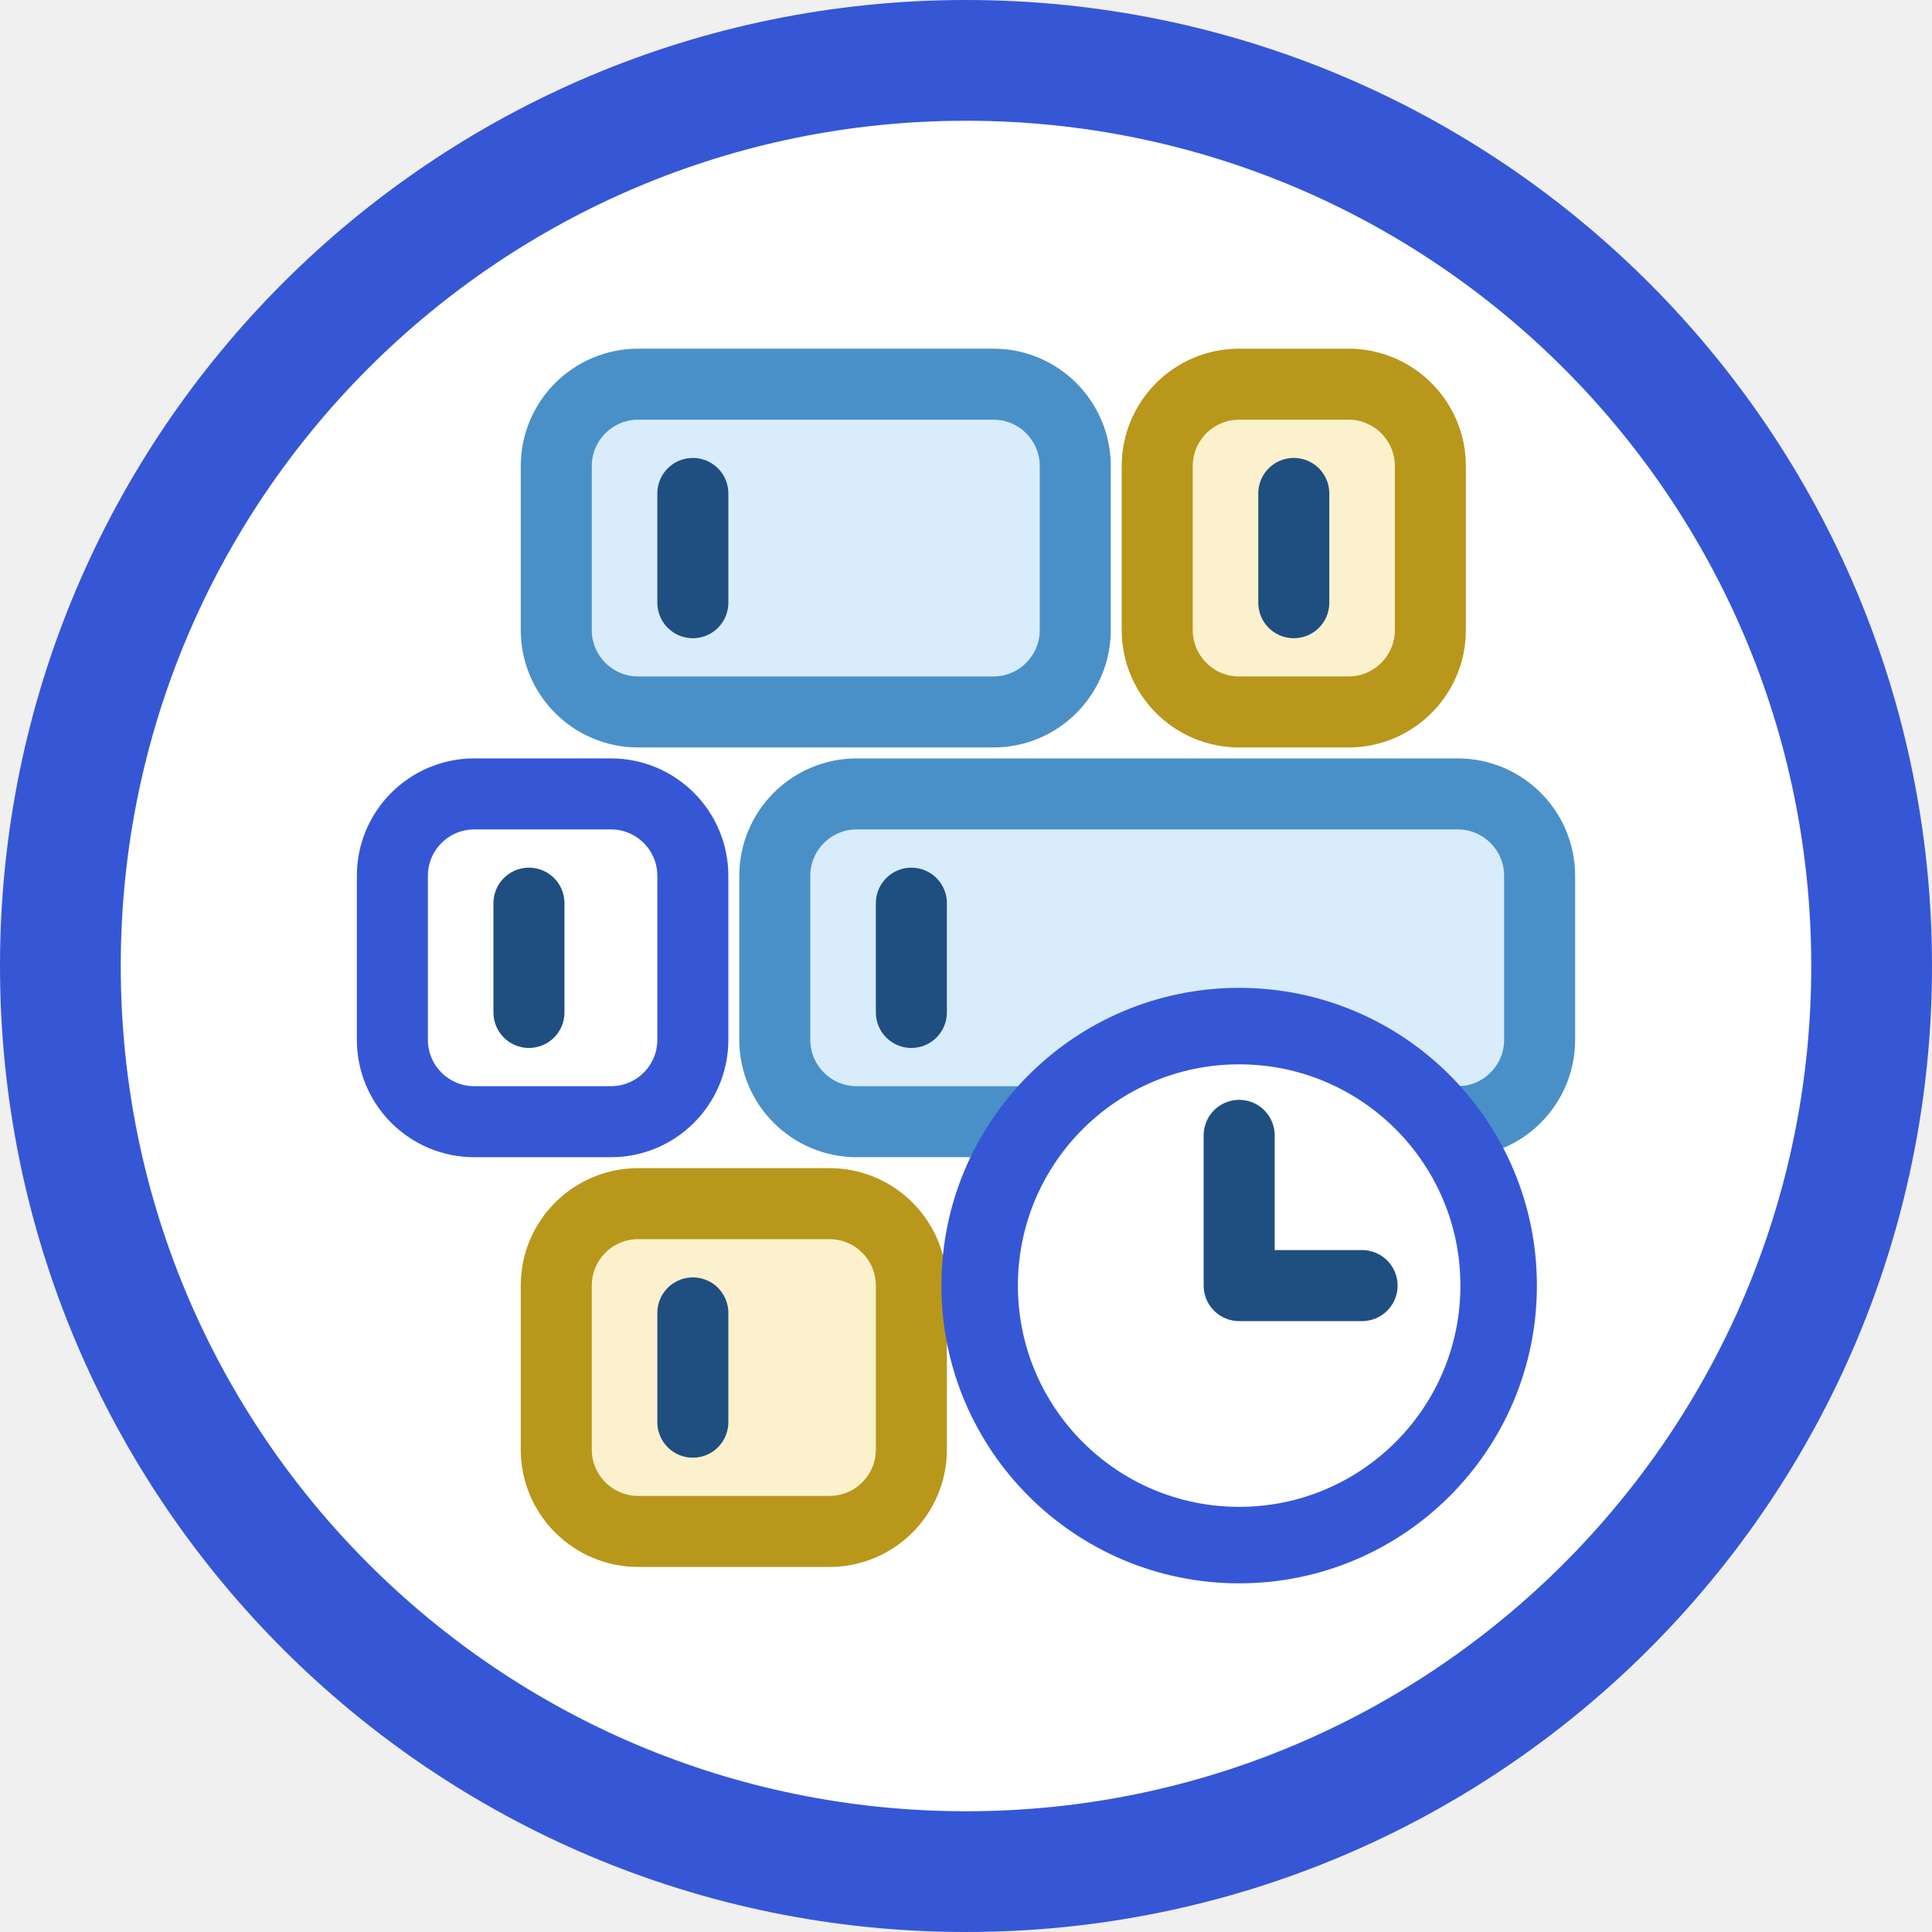
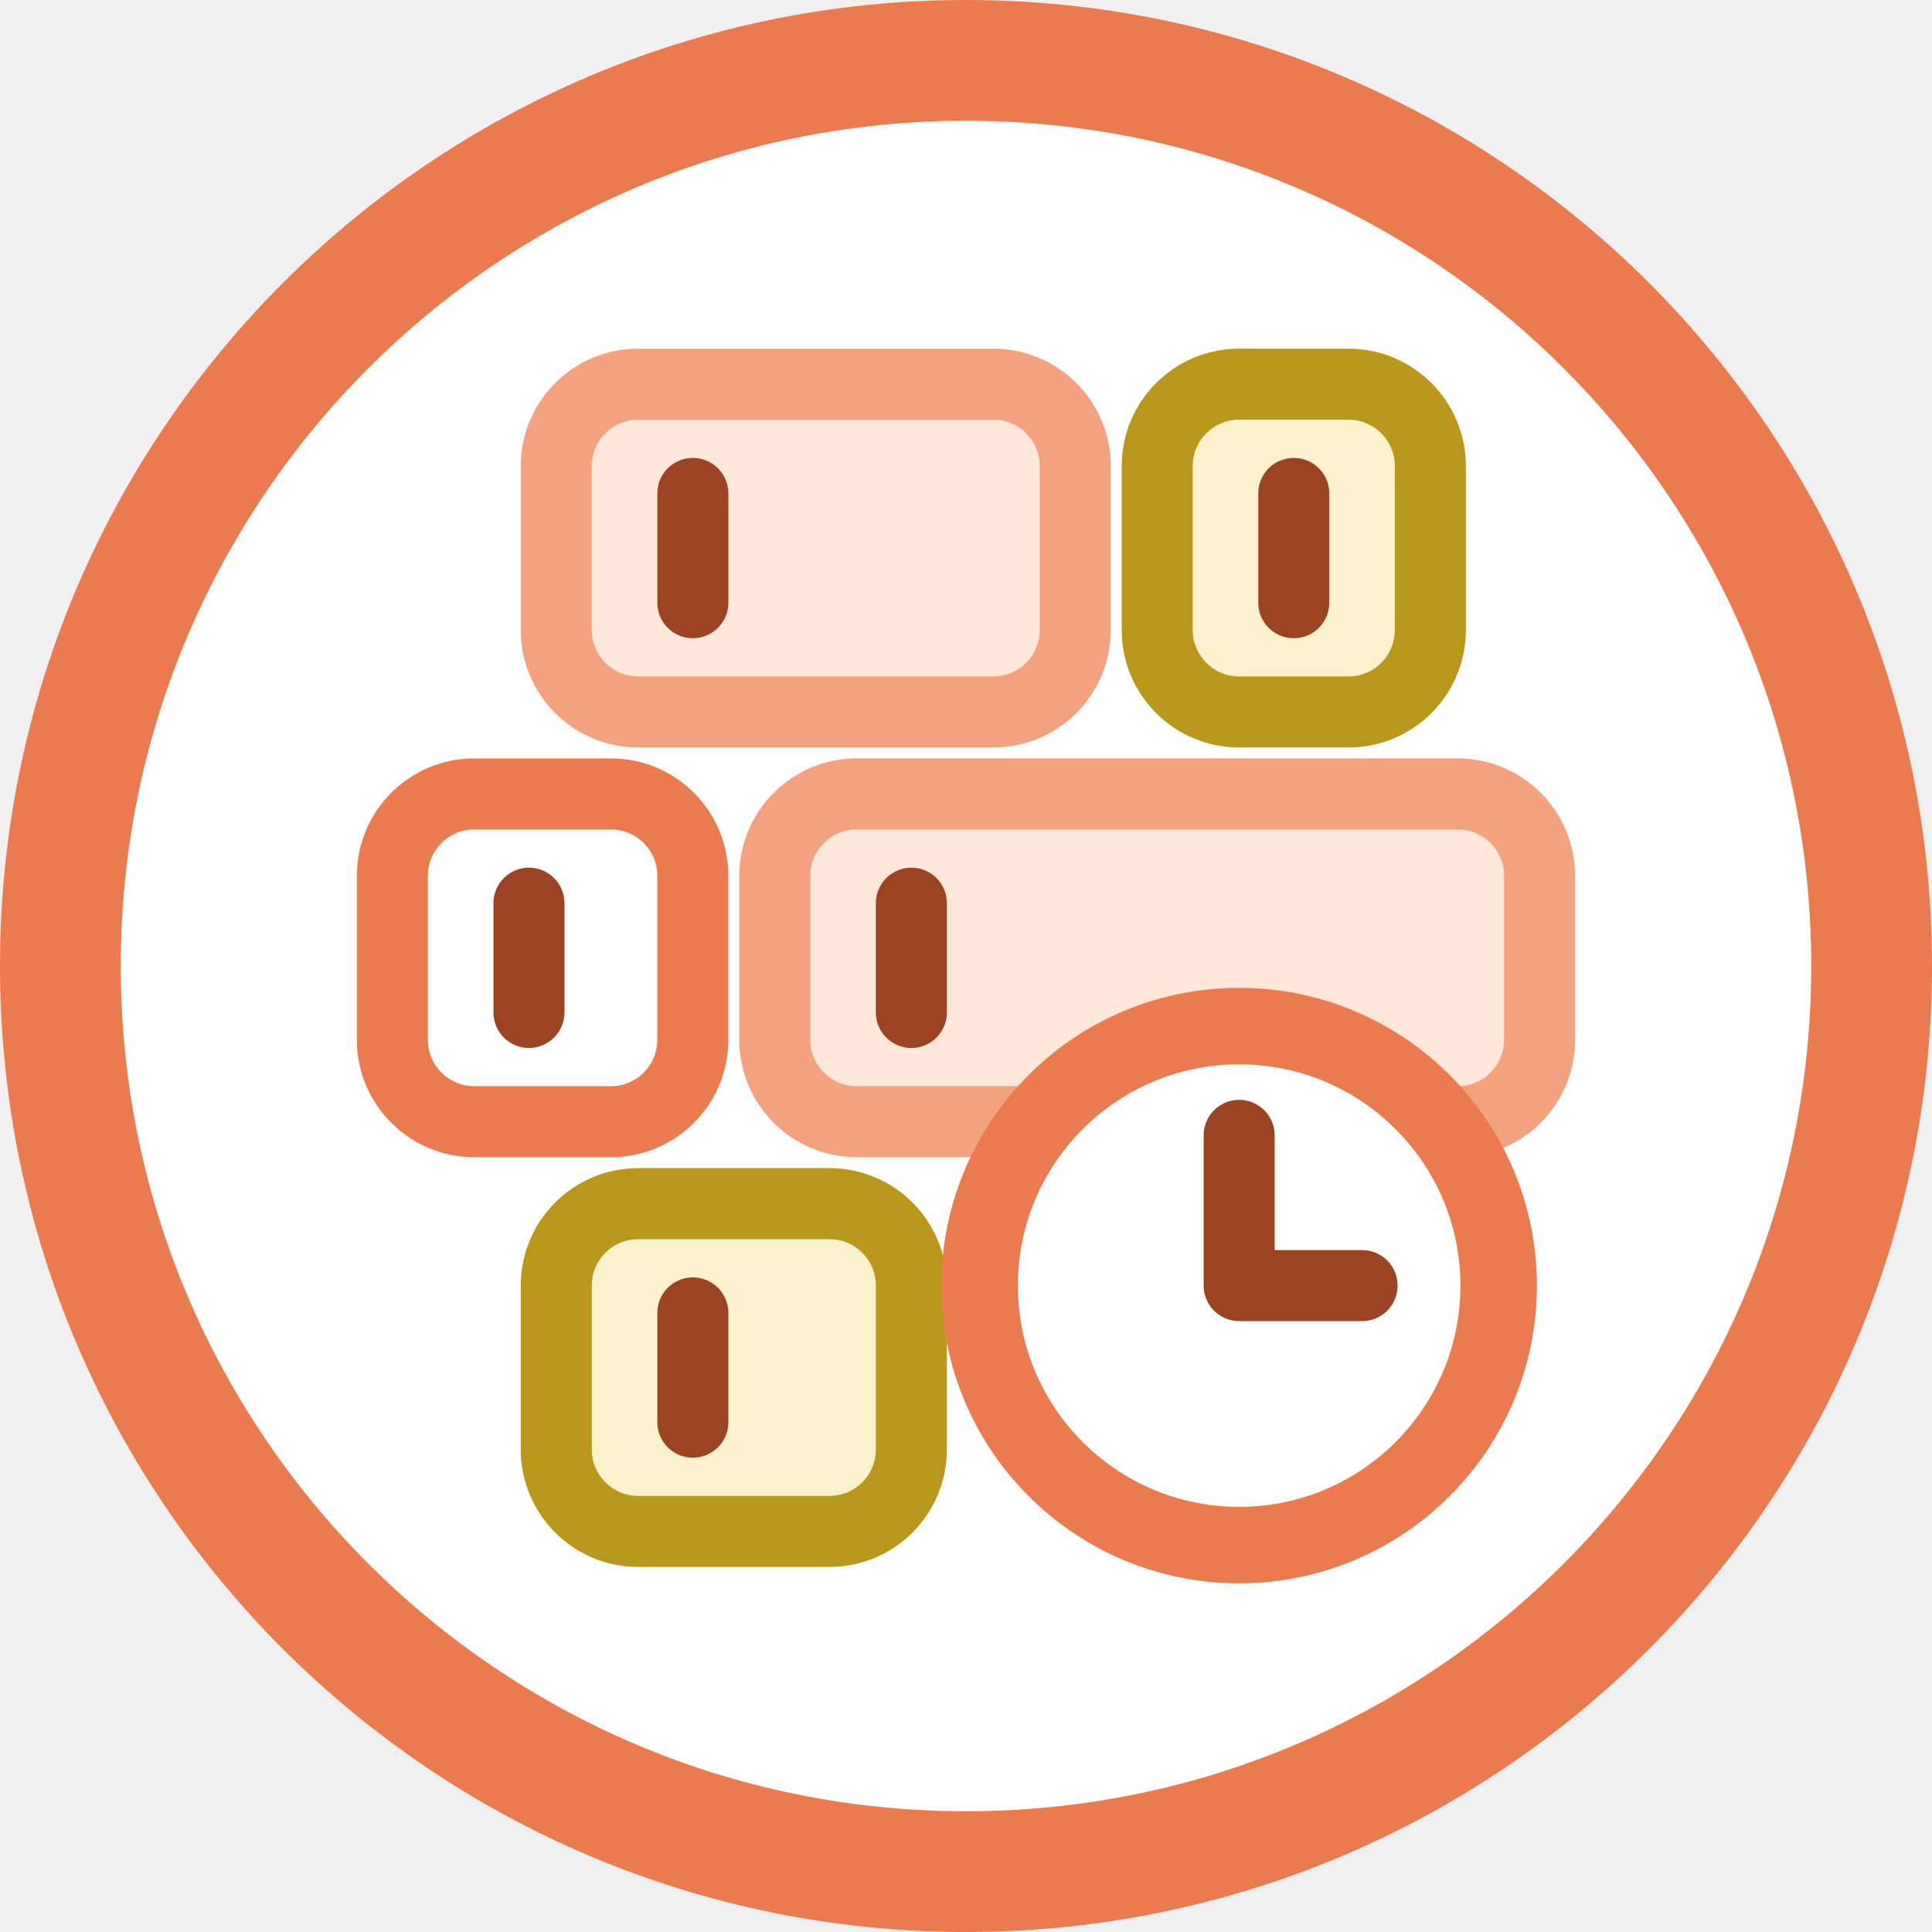
<svg xmlns="http://www.w3.org/2000/svg" viewBox="0 0 64 64" data-badge="1">
-   <circle cx="32" cy="32" r="30" fill="#ffffff" stroke="#3557d6" stroke-width="4" />
+   <circle cx="32" cy="32" r="30" fill="#ffffff" stroke="#ec7a4f" stroke-width="4" />
  <svg x="11.55" y="11.55" width="40.9" height="40.9" viewBox="1.4 3.7 45.2 45.2">
    <g stroke-width="2.6" stroke-linejoin="round">
-       <rect x="9" y="5" width="19" height="12" rx="3" fill="#d8ecfb" stroke="#4a90c8" />
+       <rect x="9" y="5" width="19" height="12" rx="3" fill="#ffe7da" stroke="#f4a27e" />
      <rect x="31" y="5" width="10" height="12" rx="3" fill="#fbf1cc" stroke="#b8971b" />
-       <rect x="3" y="20" width="11" height="12" rx="3" fill="#ffffff" stroke="#3557d6" />
-       <rect x="17" y="20" width="28" height="12" rx="3" fill="#d8ecfb" stroke="#4a90c8" />
+       <rect x="3" y="20" width="11" height="12" rx="3" fill="#ffffff" stroke="#ec7a4f" />
+       <rect x="17" y="20" width="28" height="12" rx="3" fill="#ffe7da" stroke="#f4a27e" />
      <rect x="9" y="35" width="13" height="12" rx="3" fill="#fbf1cc" stroke="#b8971b" />
    </g>
-     <path d="M14 9v4M36 9v4M8 24v4M22 24v4M14 39v4" stroke="#1f4f80" stroke-width="2.6" stroke-linecap="round" />
-     <circle cx="34" cy="38" r="9.5" fill="#ffffff" stroke="#3557d6" stroke-width="2.8" />
-     <path d="M34 38v-5.5M34 38h4.5" stroke="#1f4f80" stroke-width="2.6" stroke-linecap="round" />
+     <path d="M14 9v4M36 9v4M8 24v4M22 24v4M14 39v4" stroke="#9c4421" stroke-width="2.6" stroke-linecap="round" />
+     <circle cx="34" cy="38" r="9.5" fill="#ffffff" stroke="#ec7a4f" stroke-width="2.8" />
+     <path d="M34 38v-5.5M34 38h4.5" stroke="#9c4421" stroke-width="2.6" stroke-linecap="round" />
  </svg>
</svg>
